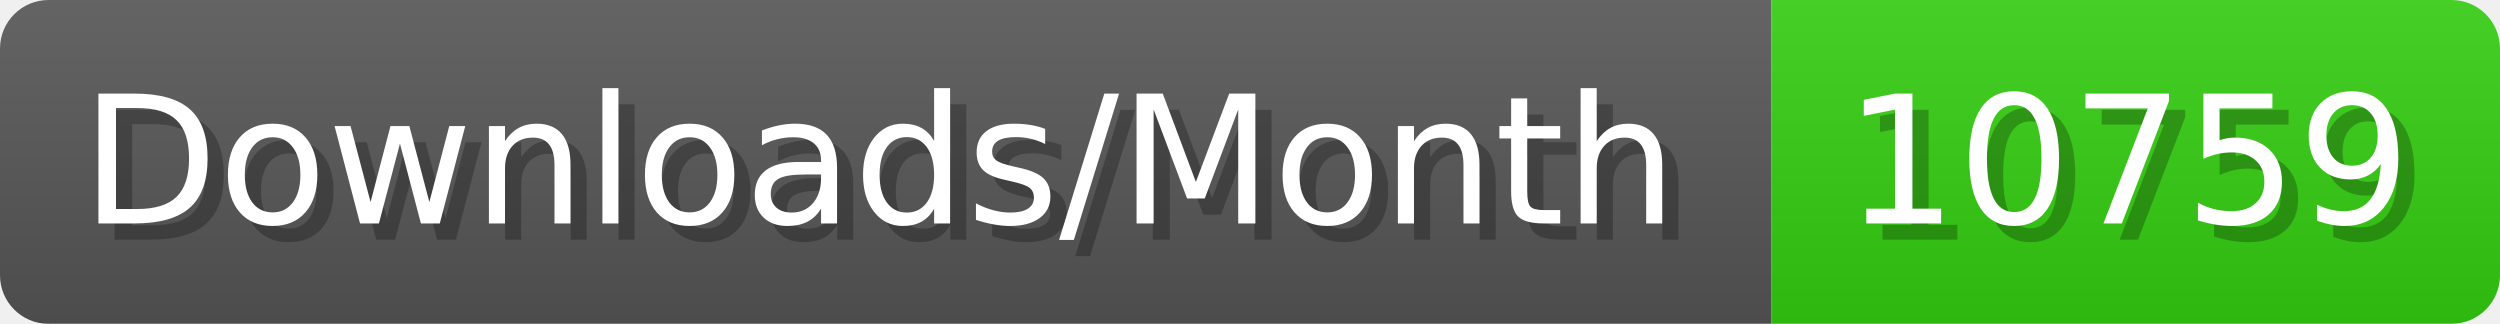
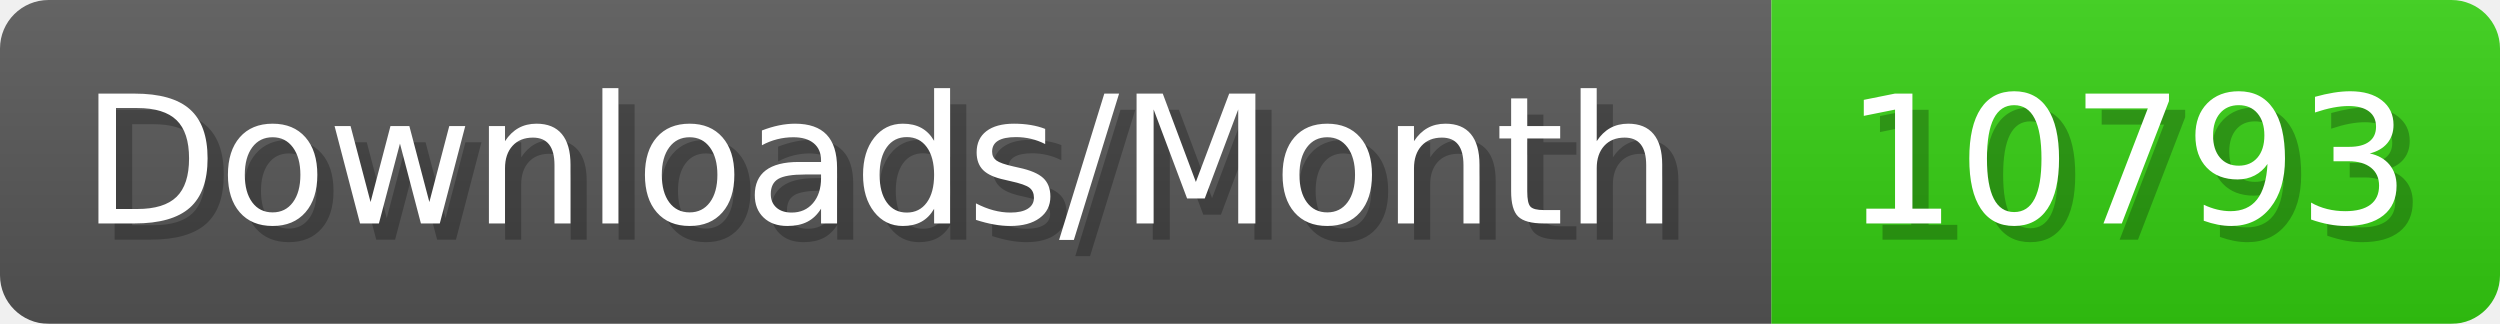
- <svg xmlns="http://www.w3.org/2000/svg" width="154.4" height="20" viewBox="0 0 1544 200" role="img" aria-label="Downloads/Month: 10759">
+ <svg xmlns="http://www.w3.org/2000/svg" width="154.4" height="20" viewBox="0 0 1544 200" role="img" aria-label="Downloads/Month: 10793">
  <linearGradient id="YlXUI" x2="0" y2="100%">
    <stop offset="0" stop-opacity=".1" stop-color="#EEE" />
    <stop offset="1" stop-opacity=".1" />
  </linearGradient>
  <mask id="JHhop">
    <rect width="1544" height="200" rx="30" fill="#FFF" />
  </mask>
  <g mask="url(#JHhop)">
    <rect width="1094" height="200" fill="#555" />
    <rect width="450" height="200" fill="#3C1" x="1094" />
    <rect width="1544" height="200" fill="url(#YlXUI)" />
  </g>
  <g aria-hidden="true" fill="#fff" text-anchor="start" font-family="Verdana,DejaVu Sans,sans-serif" font-size="110">
    <text x="60" y="148" textLength="994" fill="#000" opacity="0.25">Downloads/Month</text>
    <text x="50" y="138" textLength="994">Downloads/Month</text>
-     <text x="1149" y="148" textLength="350" fill="#000" opacity="0.25">10759</text>
-     <text x="1139" y="138" textLength="350">10759</text>
+     <text x="1149" y="148" textLength="350" fill="#000" opacity="0.25">10793</text>
+     <text x="1139" y="138" textLength="350">10793</text>
  </g>
</svg>
